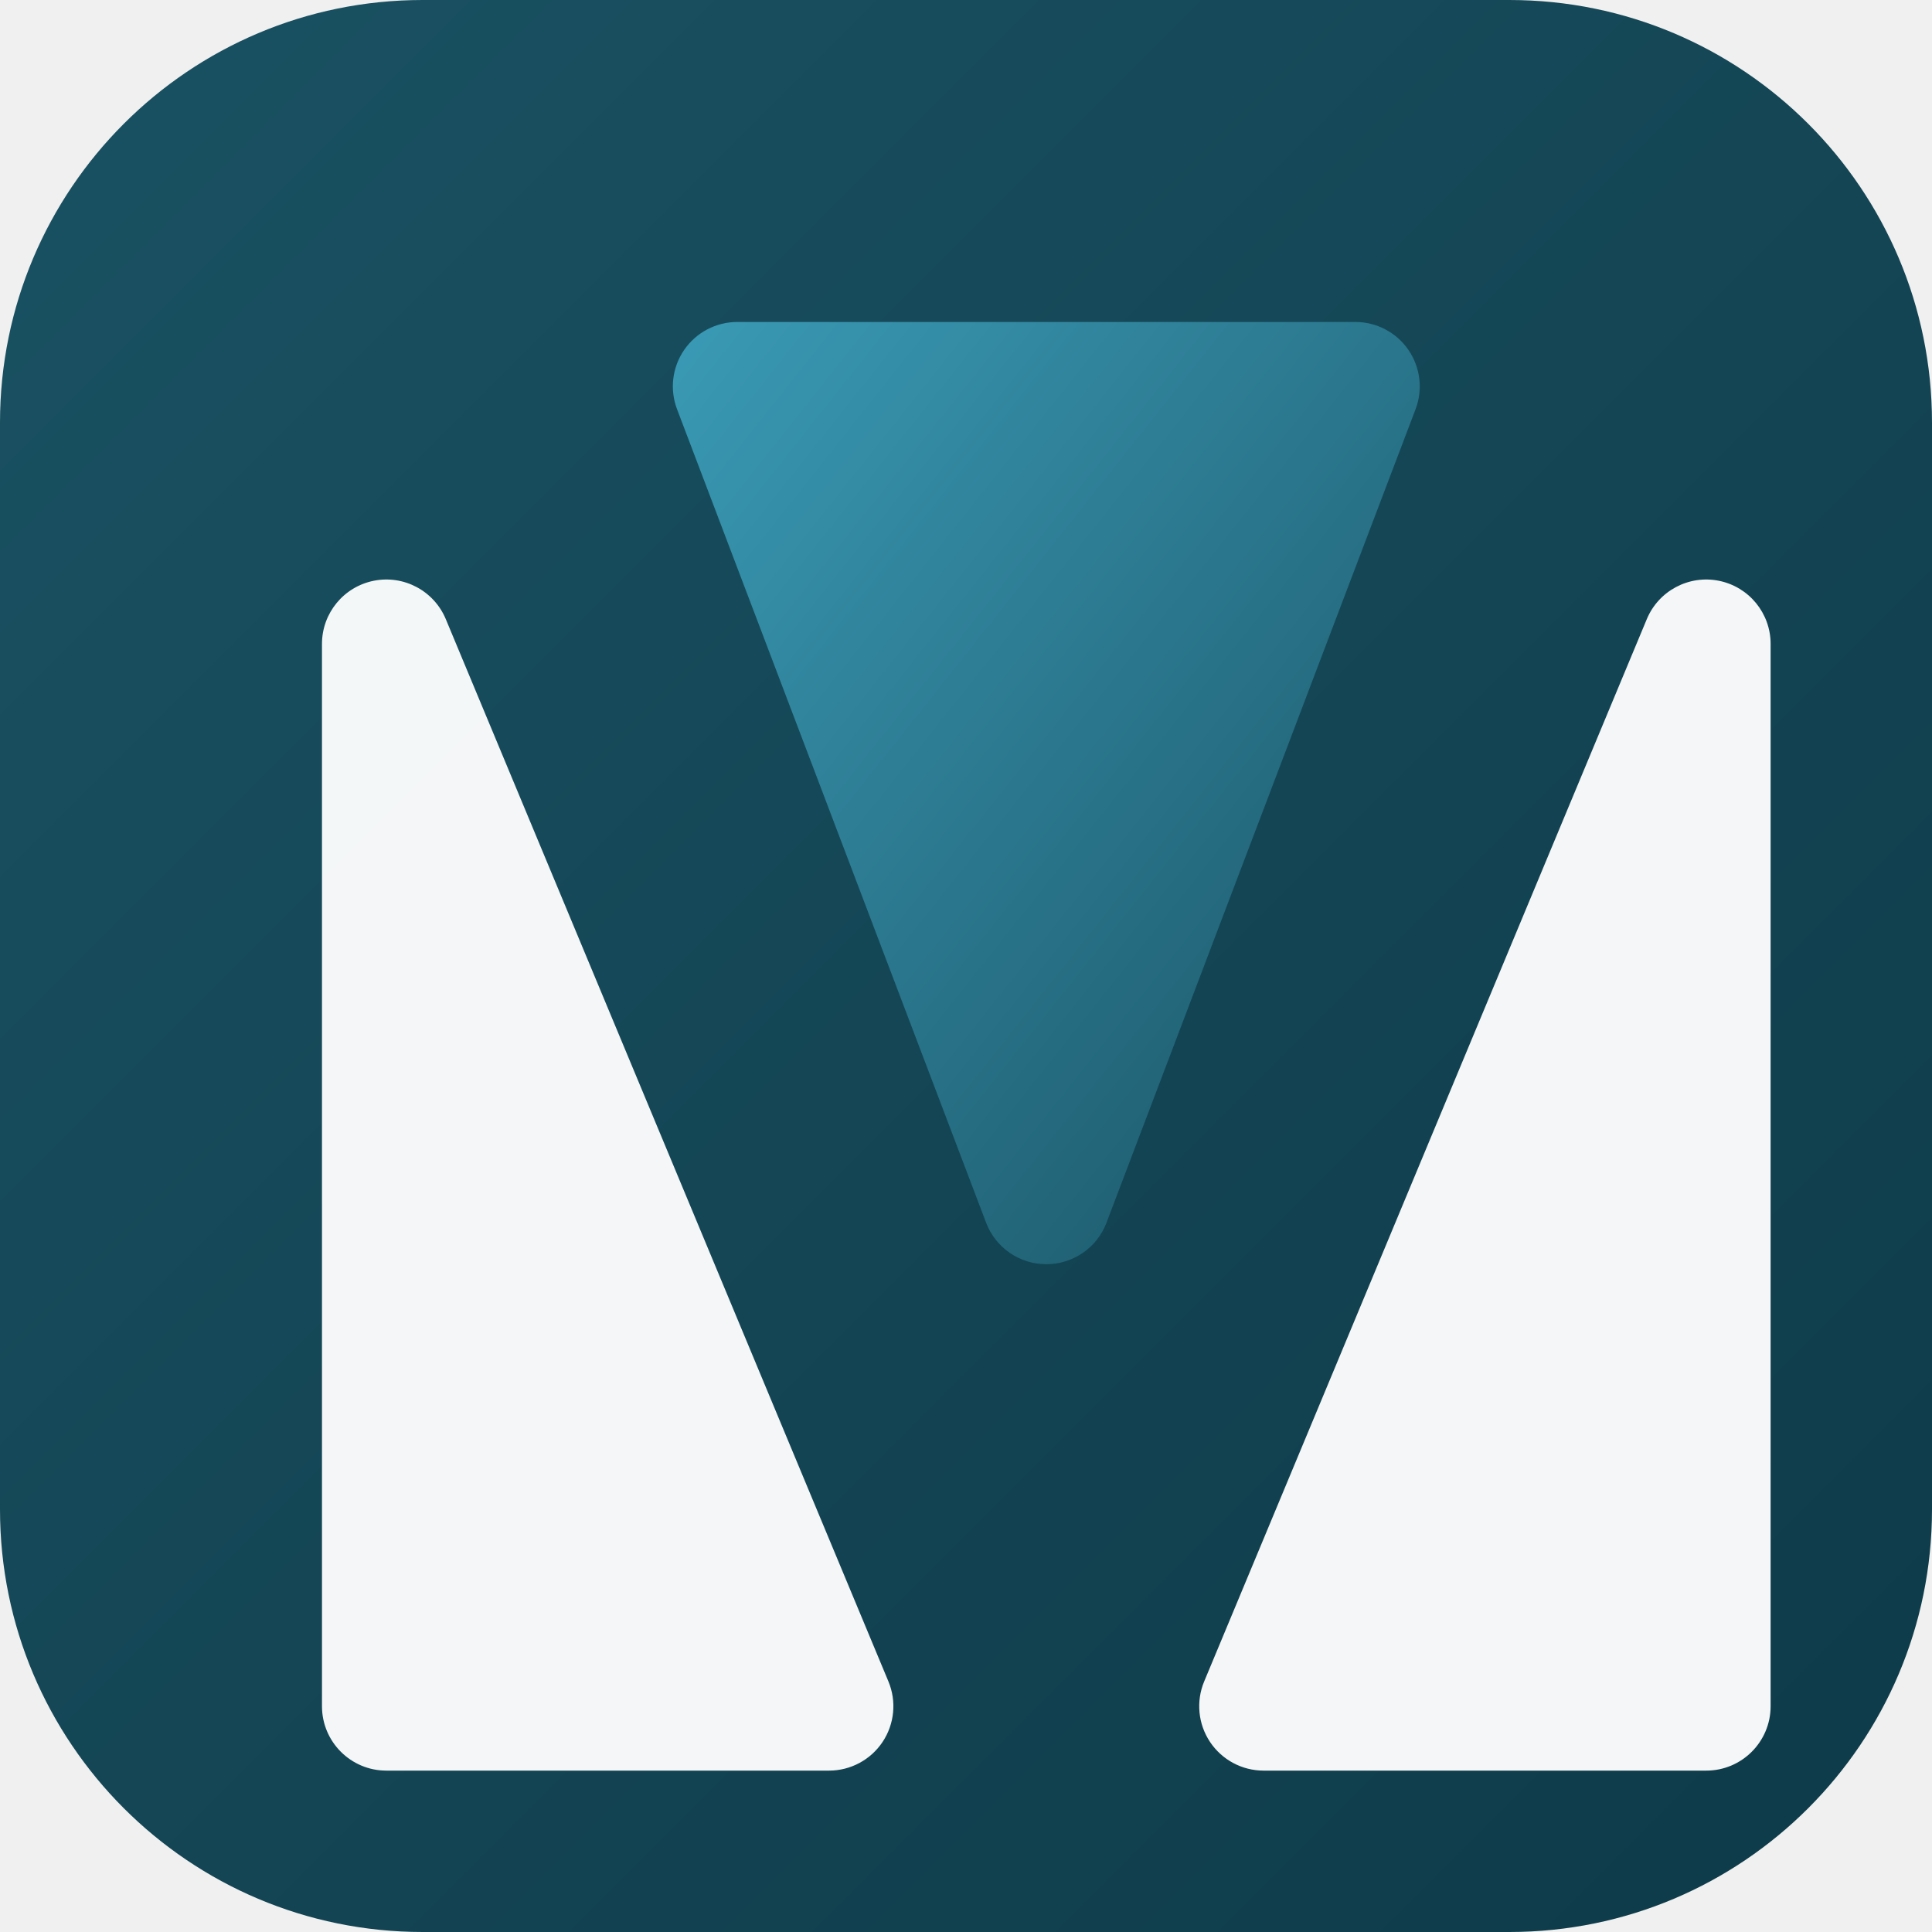
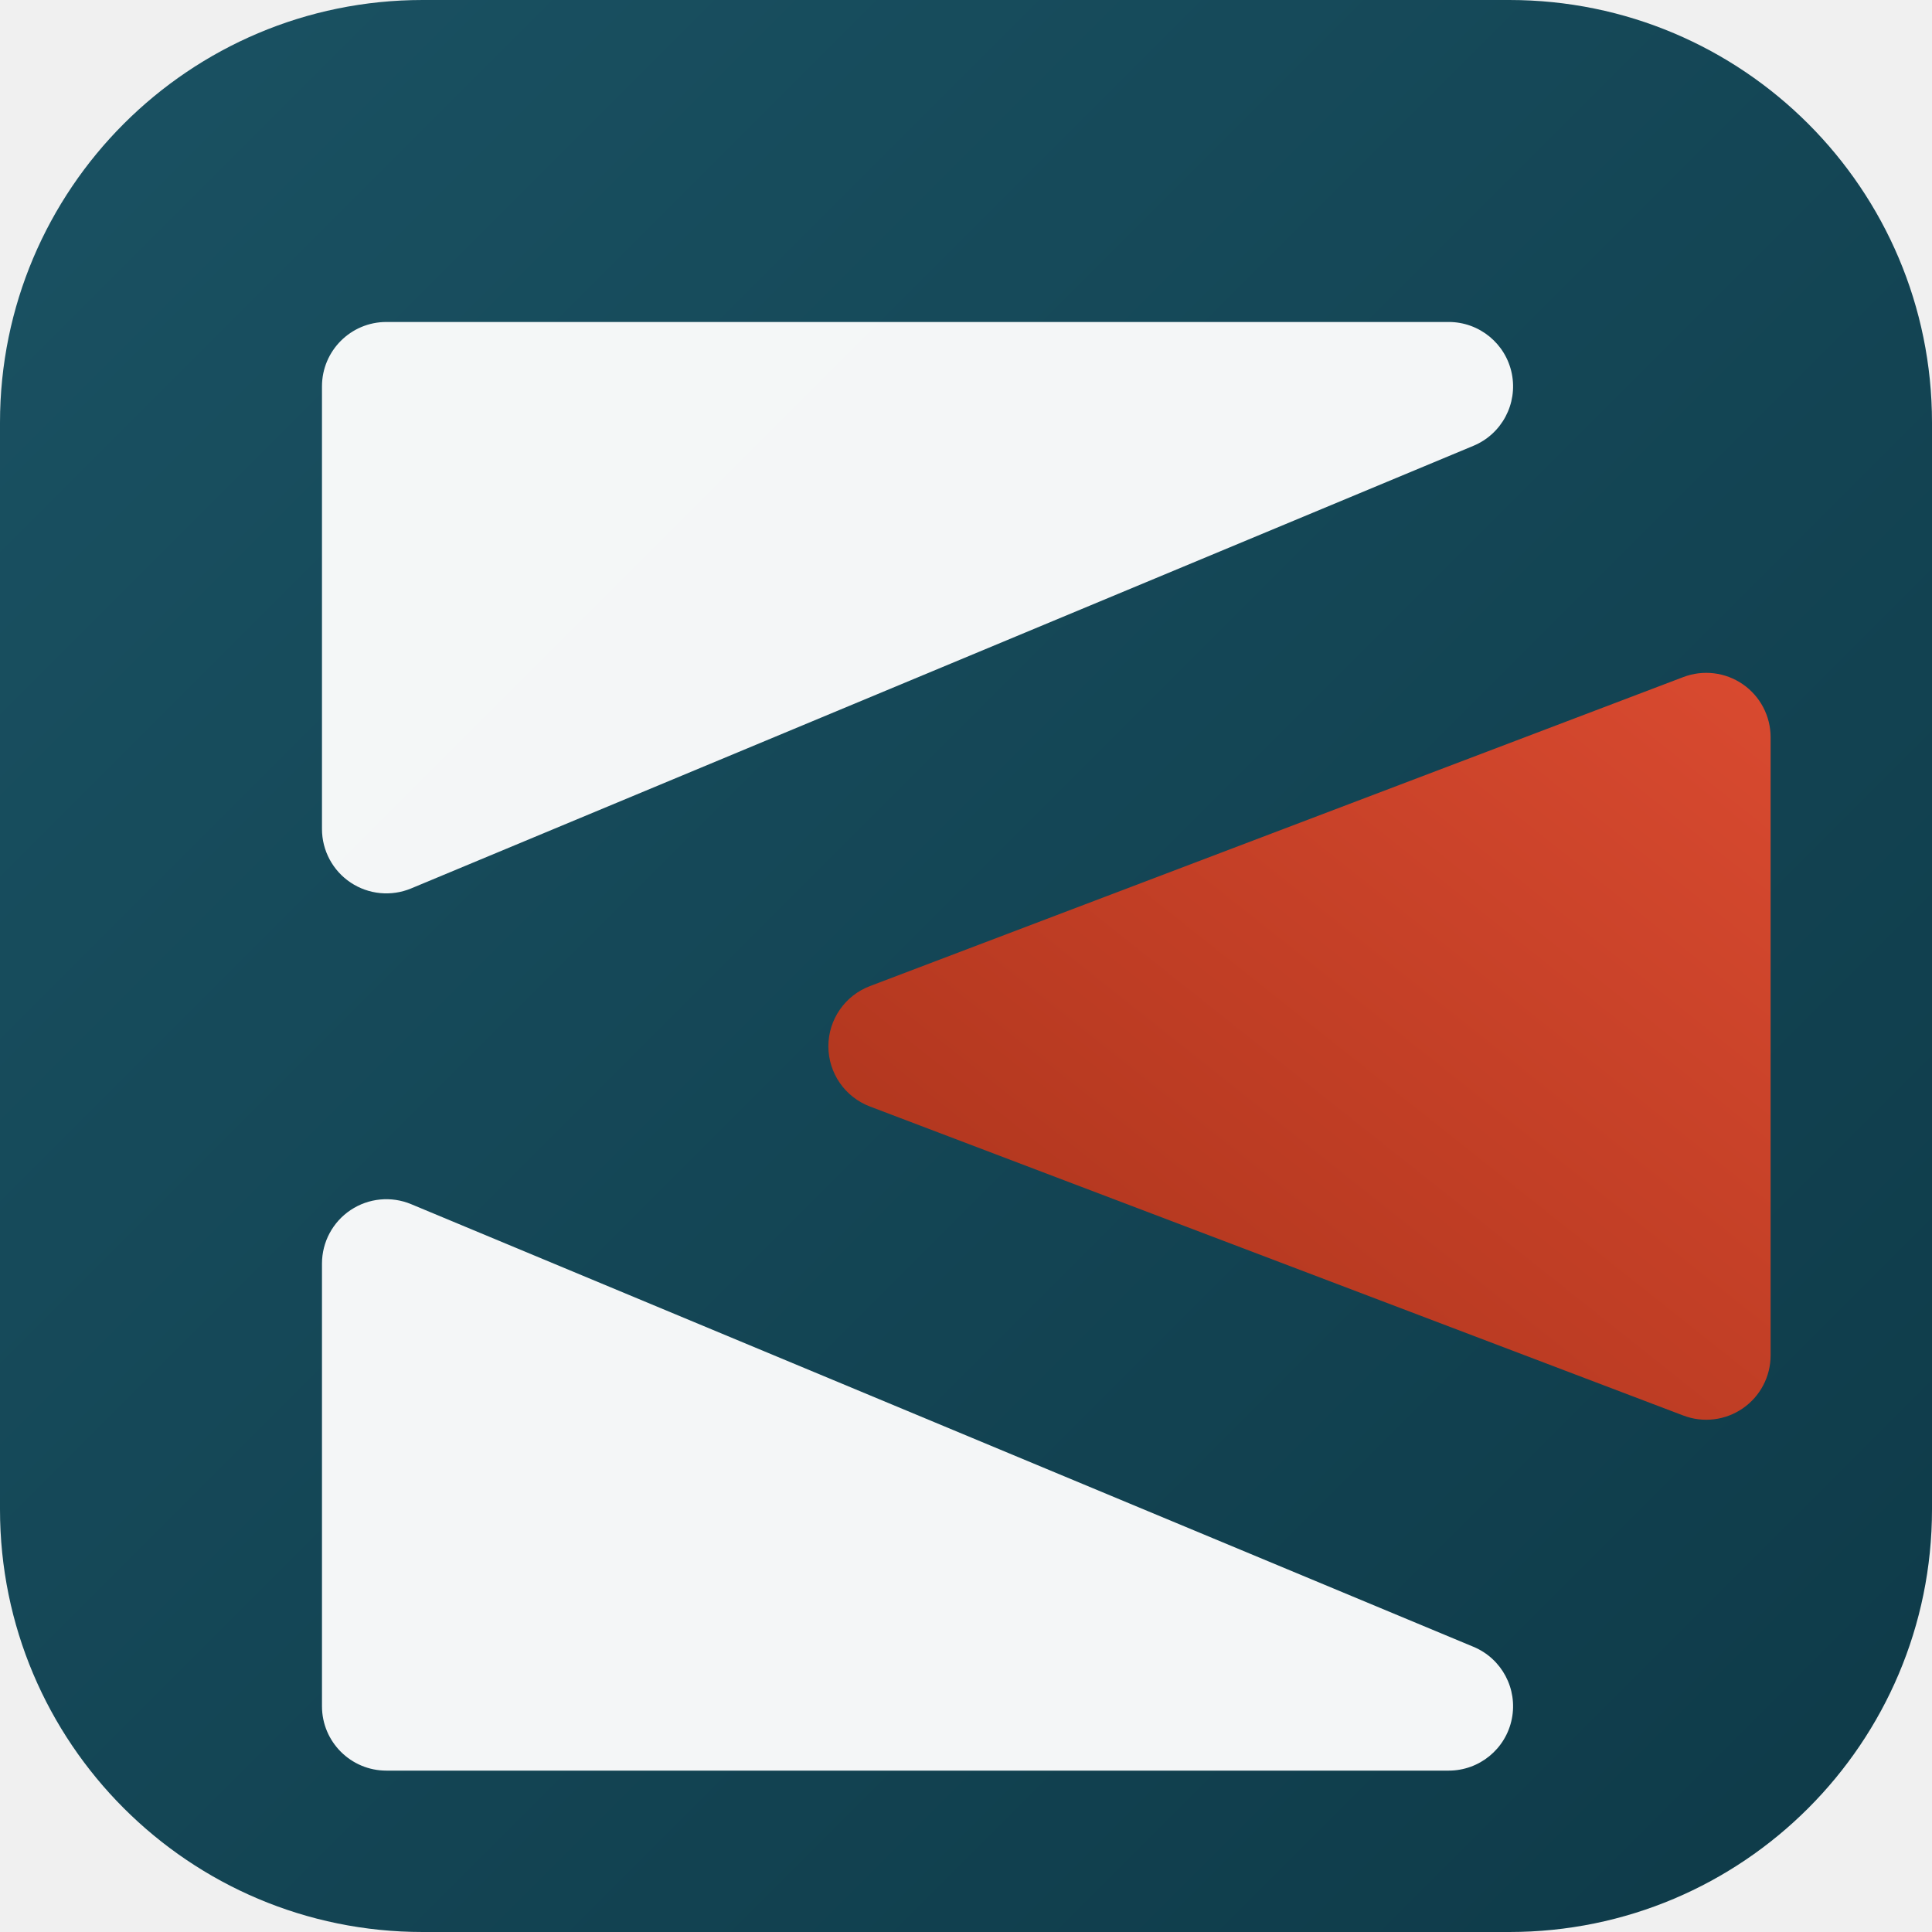
<svg xmlns="http://www.w3.org/2000/svg" viewBox="0 0 64 64">
  <defs>
    <linearGradient id="bg" x1="0%" y1="0%" x2="100%" y2="100%">
      <stop offset="0%" stop-color="#1a5263" />
      <stop offset="100%" stop-color="#0e3a48" />
    </linearGradient>
-     <linearGradient id="lt" x1="0%" y1="0%" x2="100%" y2="100%">
-       <stop offset="0%" stop-color="#3a9ab5" />
-       <stop offset="100%" stop-color="#1a5263" />
+     <linearGradient id="ar" x1="0%" y1="0%" x2="100%" y2="100%">
+       <stop offset="0%" stop-color="#d94a30" />
+       <stop offset="100%" stop-color="#a8321a" />
    </linearGradient>
  </defs>
  <rect width="64" height="64" rx="14" fill="url(#bg)" />
  <g transform="translate(8,8) scale(0.1333)">
-     <path fill="#fff" opacity="0.95" d="M 36,380 A 16,16 0 0,1 20,364 L 20,100 A 16,16 0 0,1 50.769,93.846 L 160.769,357.846 A 16,16 0 0,1 146,380 Z" />
-     <path fill="url(#lt)" d="M 108.238,41.683 A 16,16 0 0,1 123.195,20 L 276.805,20 A 16,16 0 0,1 291.762,41.683 L 214.957,243.838 A 16,16 0 0,1 185.043,243.838 Z" />
-     <path fill="#fff" opacity="0.95" d="M 349.231,93.846 A 16,16 0 0,1 380,100 L 380,364 A 16,16 0 0,1 364,380 L 254,380 A 16,16 0 0,1 239.231,357.846 Z" />
+     <g transform="rotate(90 200 200)">
+       <path fill="#fff" opacity="0.95" d="M 36,380 A 16,16 0 0,1 20,364 L 20,100 A 16,16 0 0,1 50.769,93.846 L 160.769,357.846 A 16,16 0 0,1 146,380 Z" />
+       <path fill="url(#ar)" d="M 108.238,41.683 A 16,16 0 0,1 123.195,20 L 276.805,20 A 16,16 0 0,1 291.762,41.683 L 214.957,243.838 A 16,16 0 0,1 185.043,243.838 Z" />
+       <path fill="#fff" opacity="0.95" d="M 349.231,93.846 A 16,16 0 0,1 380,100 L 380,364 A 16,16 0 0,1 364,380 L 254,380 A 16,16 0 0,1 239.231,357.846 Z" />
+     </g>
  </g>
</svg>
